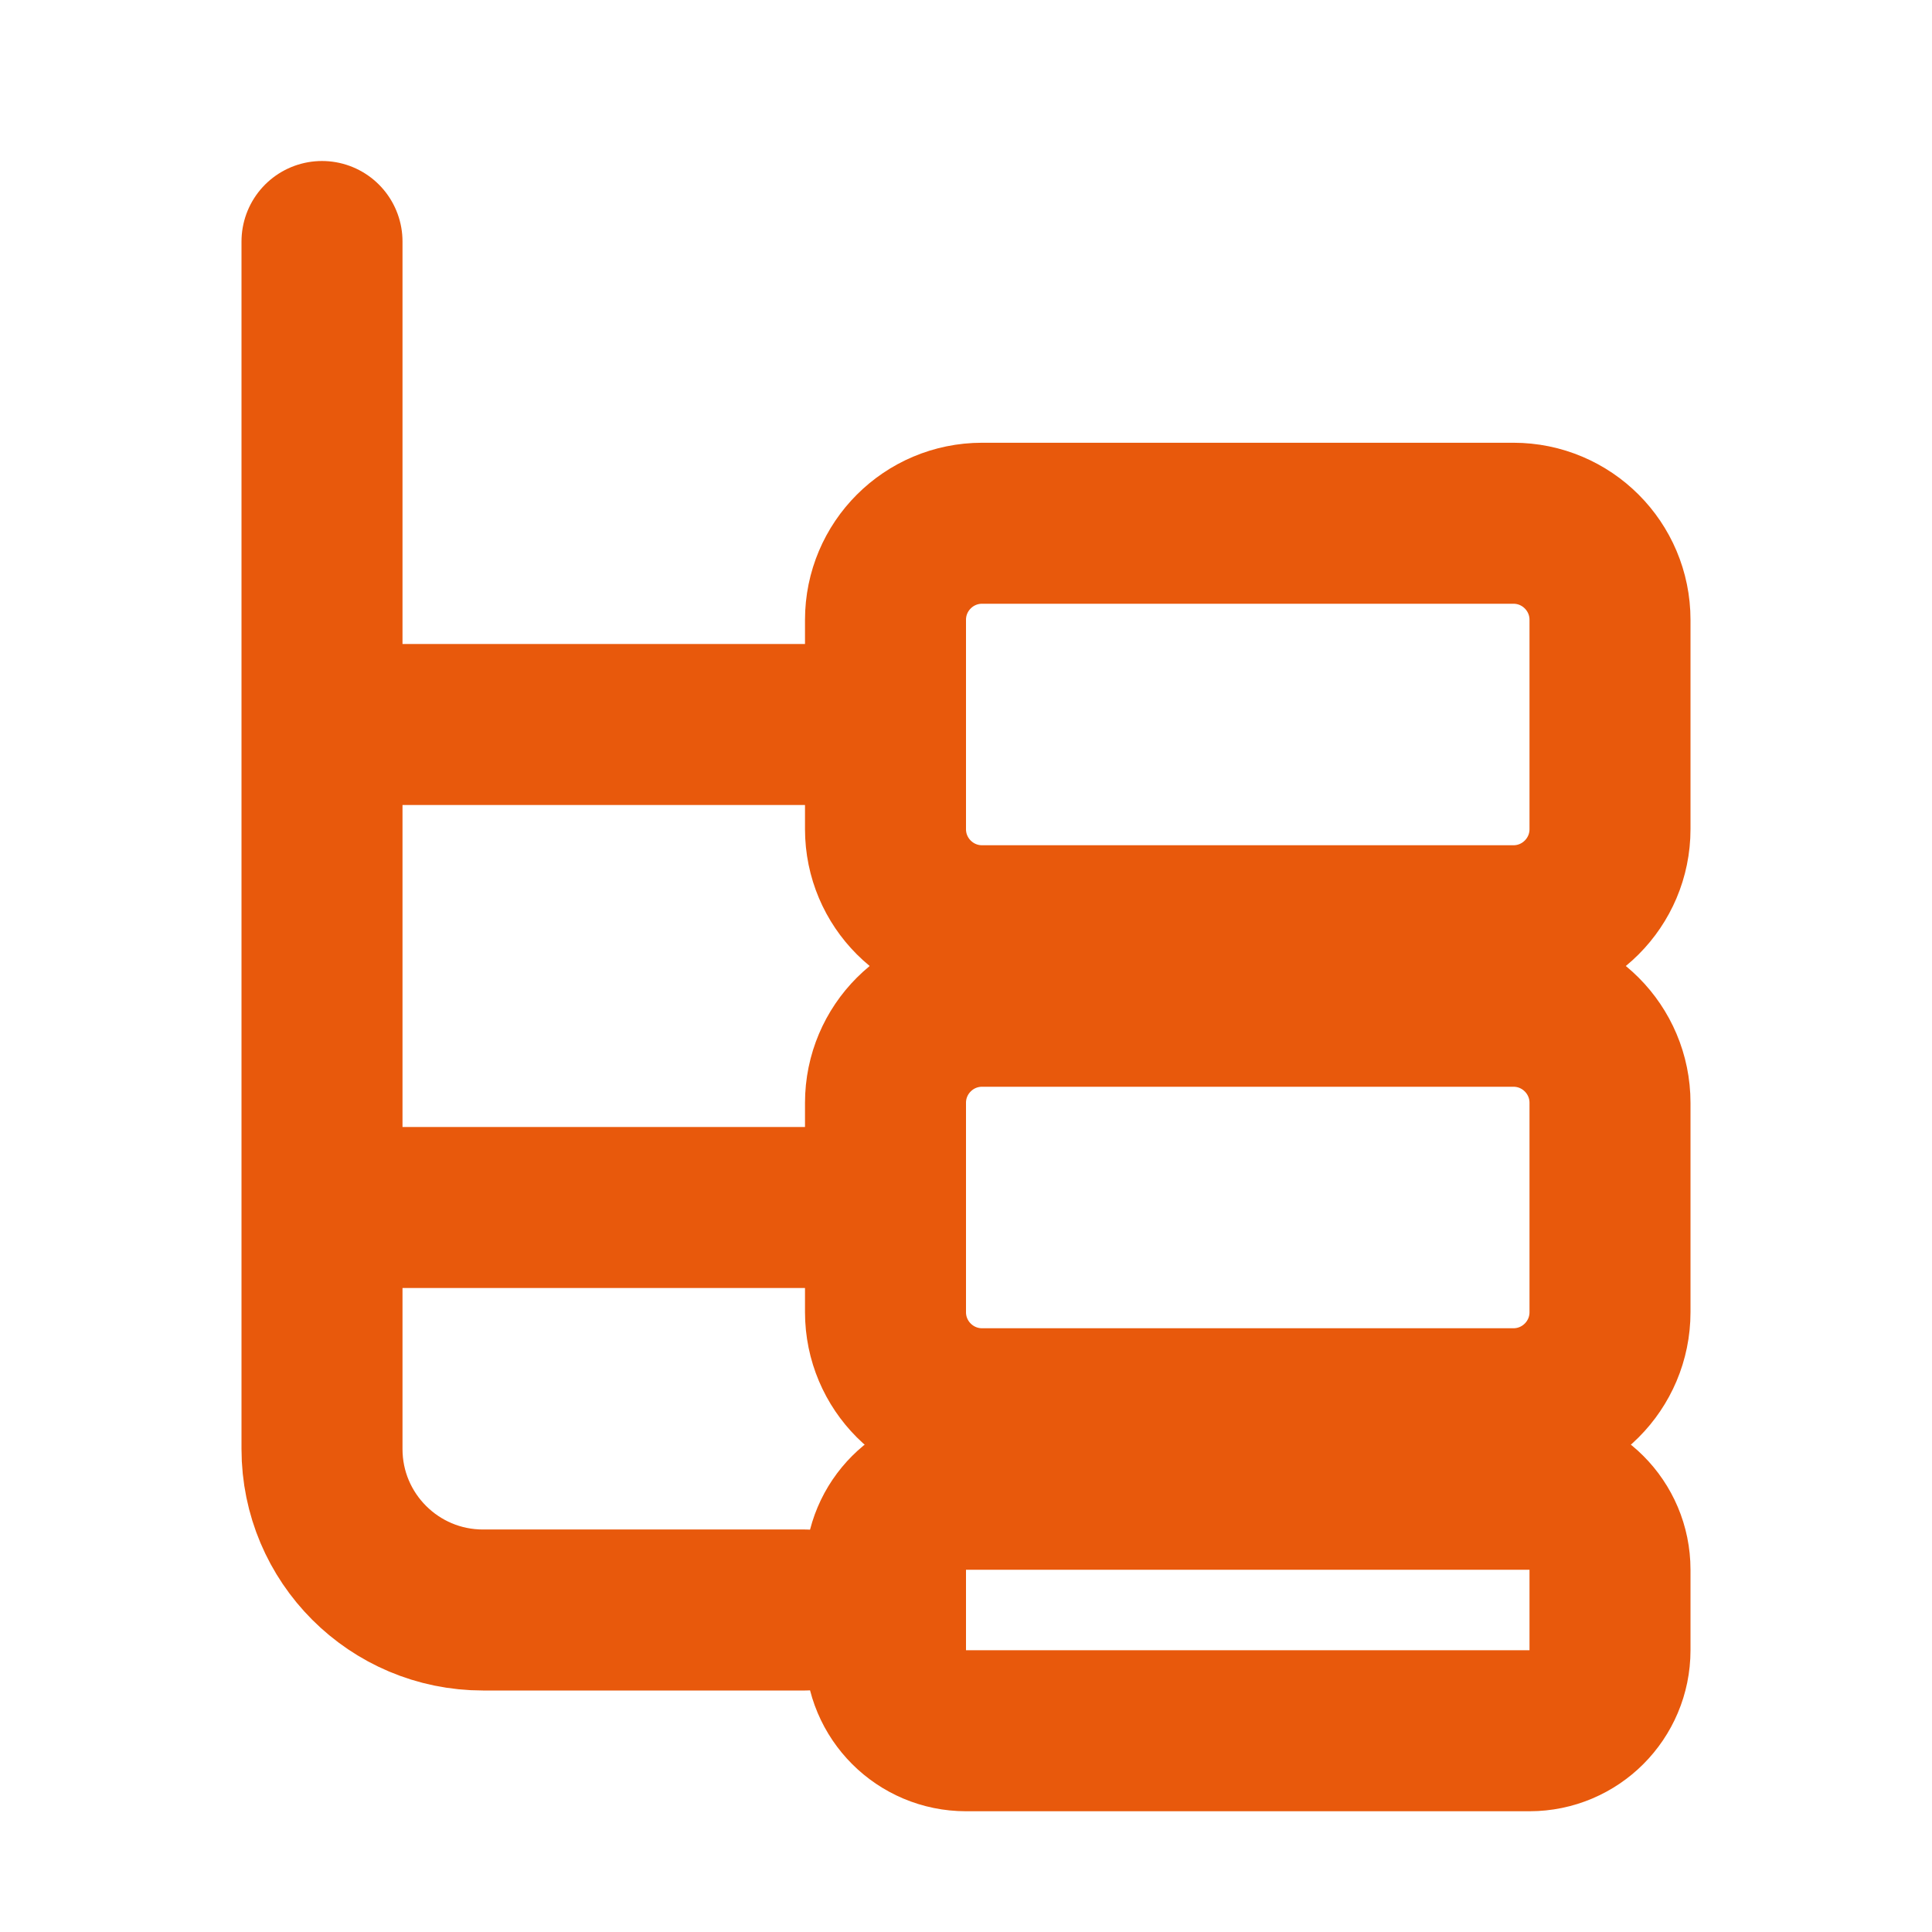
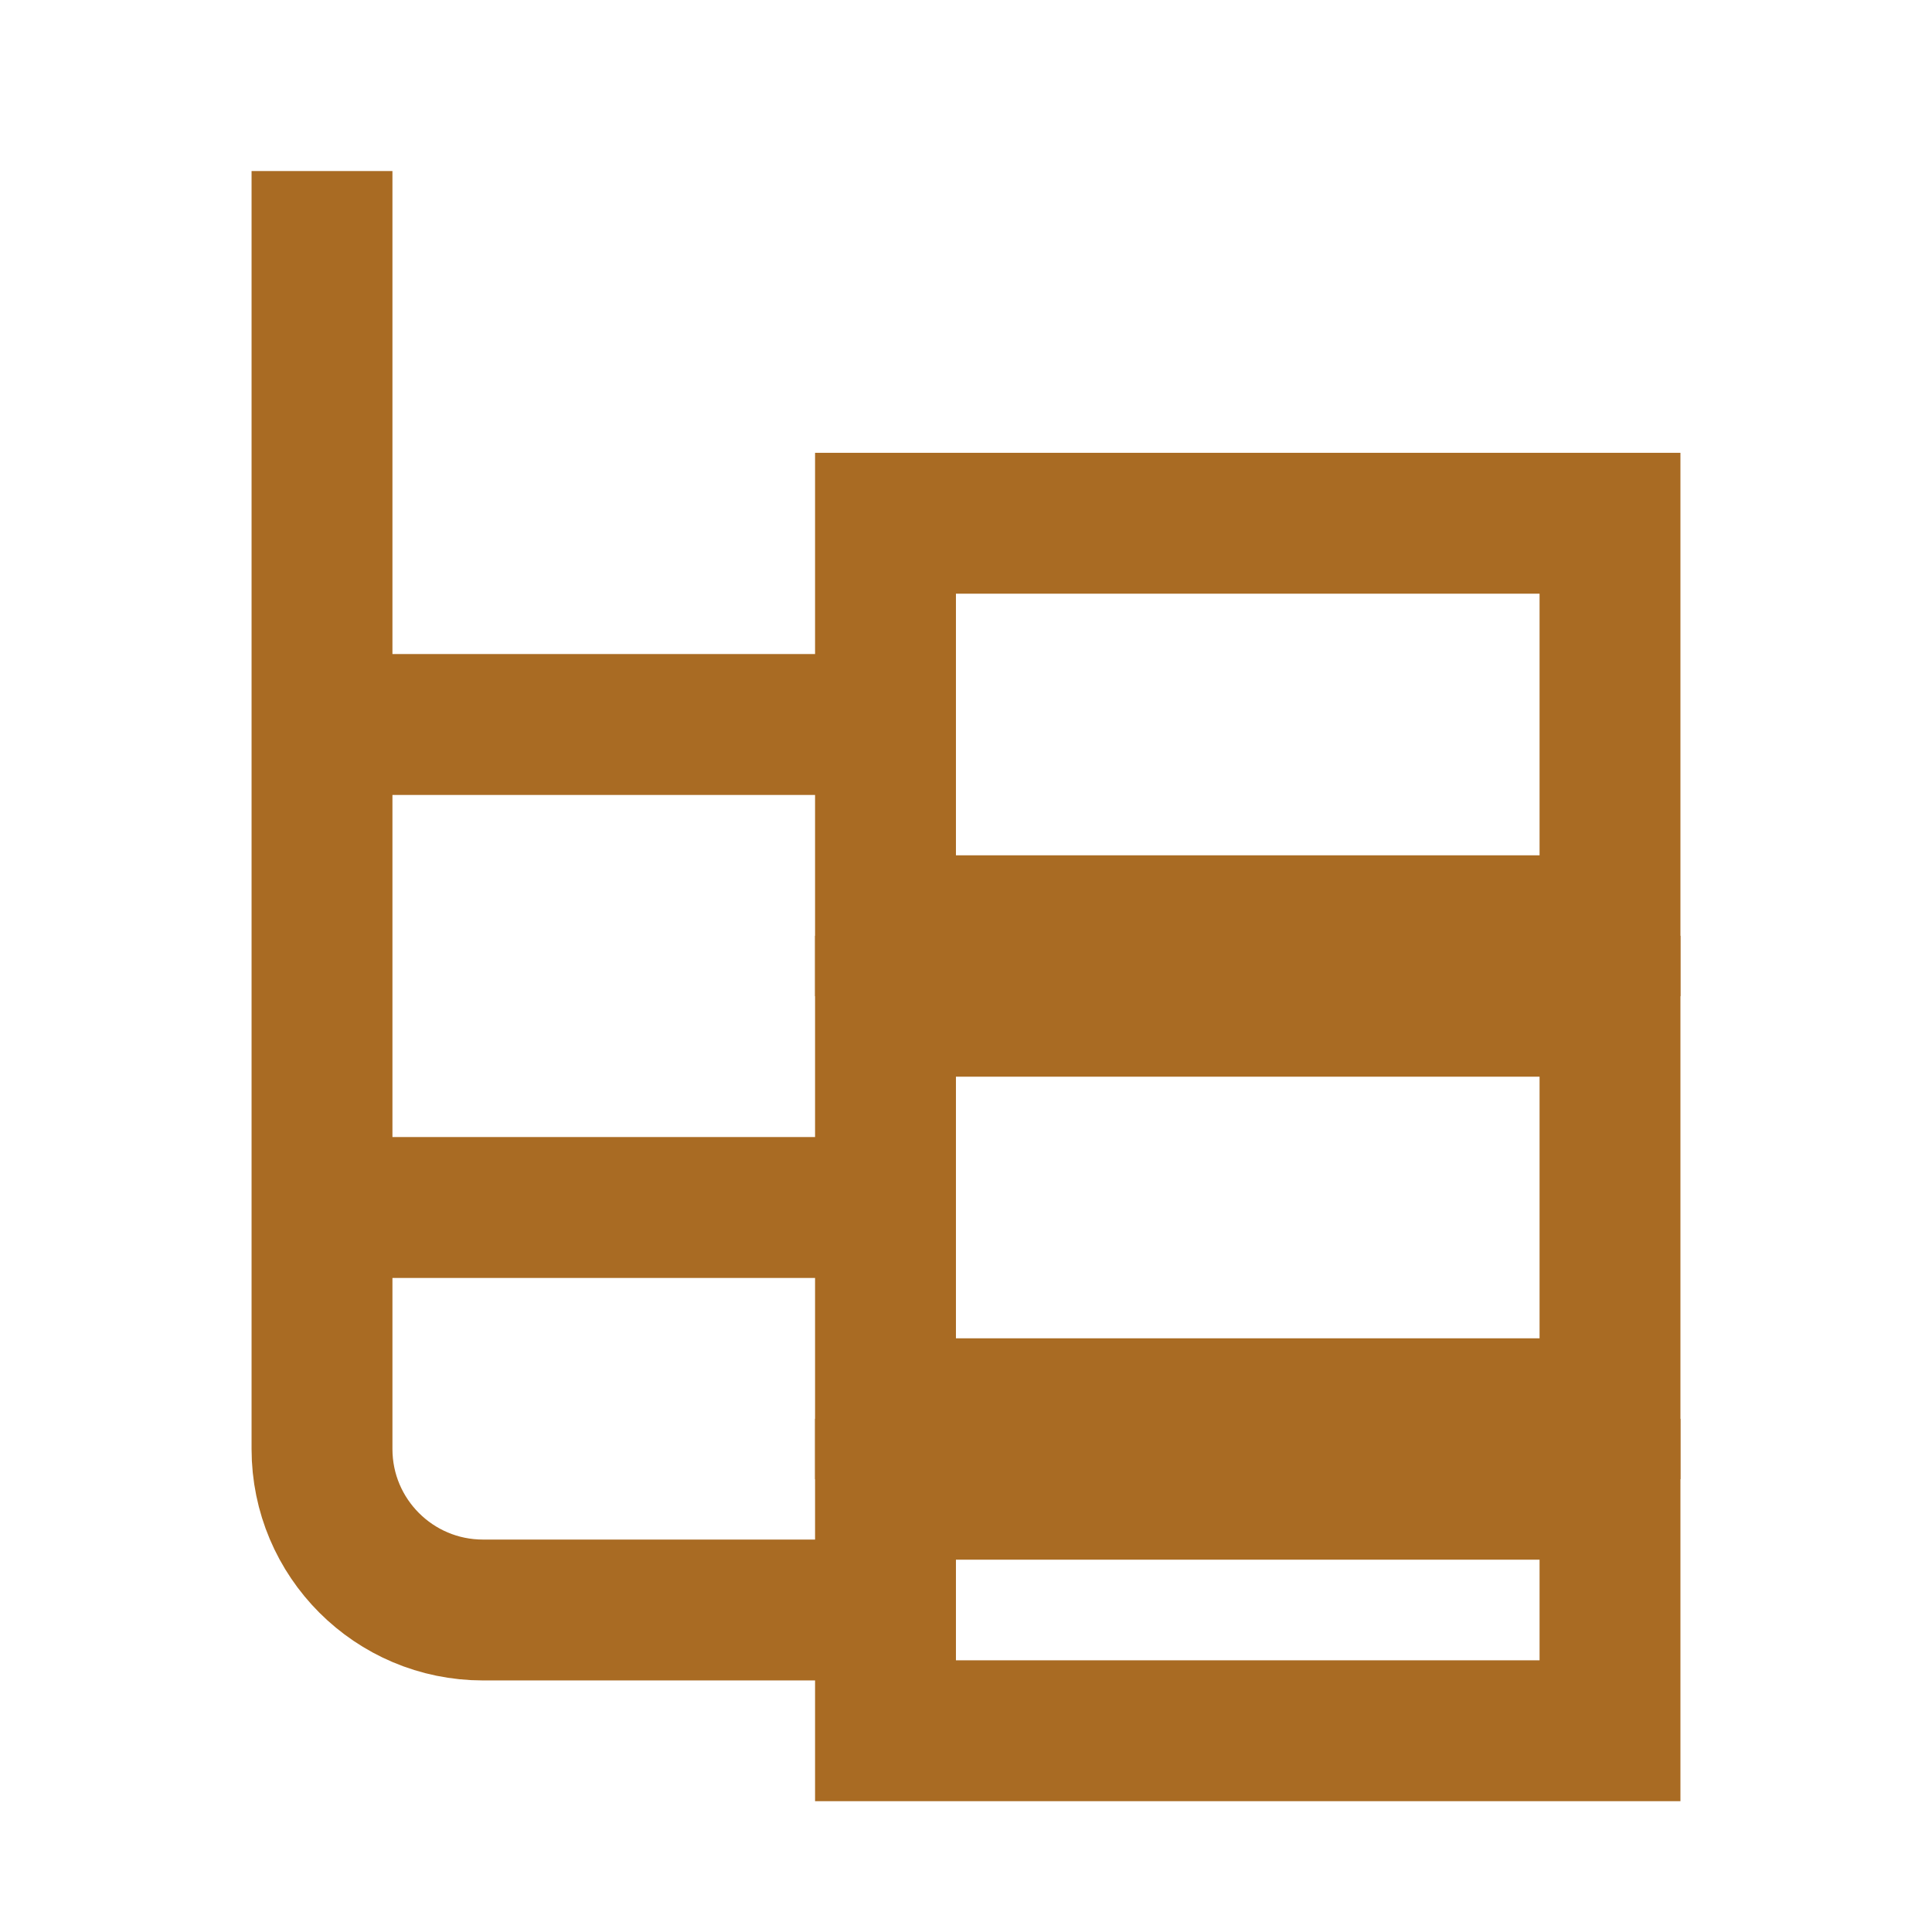
- <svg xmlns="http://www.w3.org/2000/svg" width="24" height="24" viewBox="0 0 24 24" fill="none" stroke="#E8590C" stroke-width="2" stroke-linecap="round" stroke-linejoin="round" aria-hidden="true">
+ <svg xmlns="http://www.w3.org/2000/svg" width="24" height="24" viewBox="0 0 24 24" fill="none" stroke="#A96B23" stroke-width="1.75" stroke-linecap="square" stroke-linejoin="miter" aria-hidden="true">
  <path d="M4 3v15a2 2 0 0 0 2 2h4M4 9h6M4 15h6" />
-   <rect x="11" y="6.5" width="9" height="5" rx="1.2" />
-   <rect x="11" y="12.5" width="9" height="5" rx="1.2" />
-   <rect x="11" y="18.5" width="9" height="3" rx="1" />
+   <rect x="11" y="6.5" width="9" height="5" />
+   <rect x="11" y="12.5" width="9" height="5" />
+   <rect x="11" y="18.5" width="9" height="3" />
</svg>
